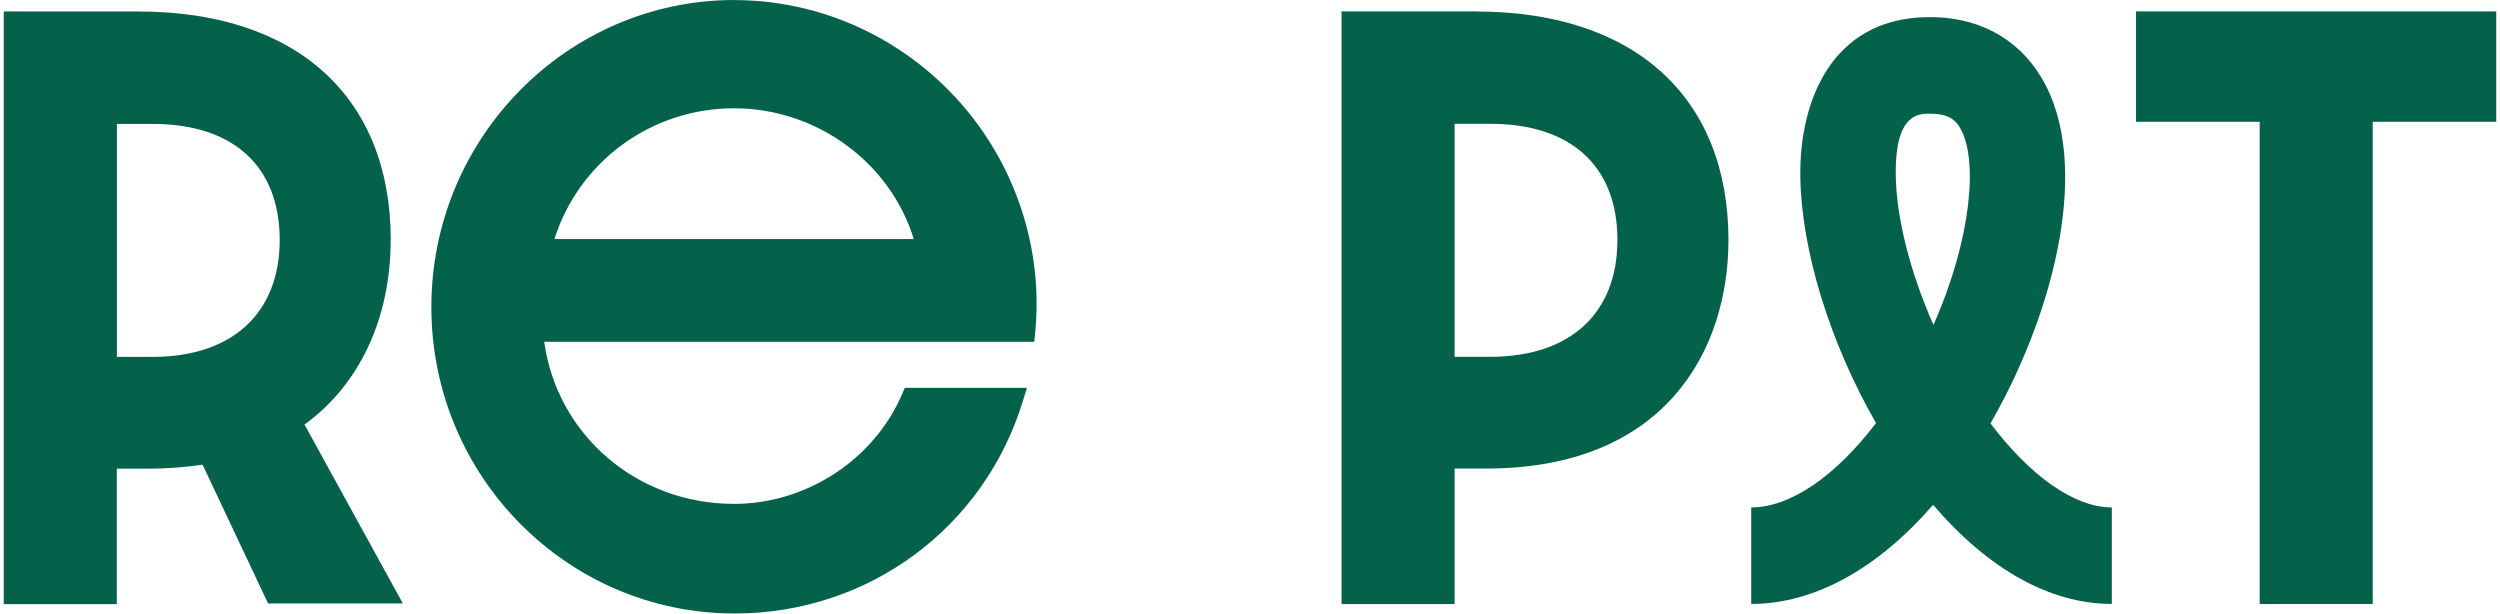
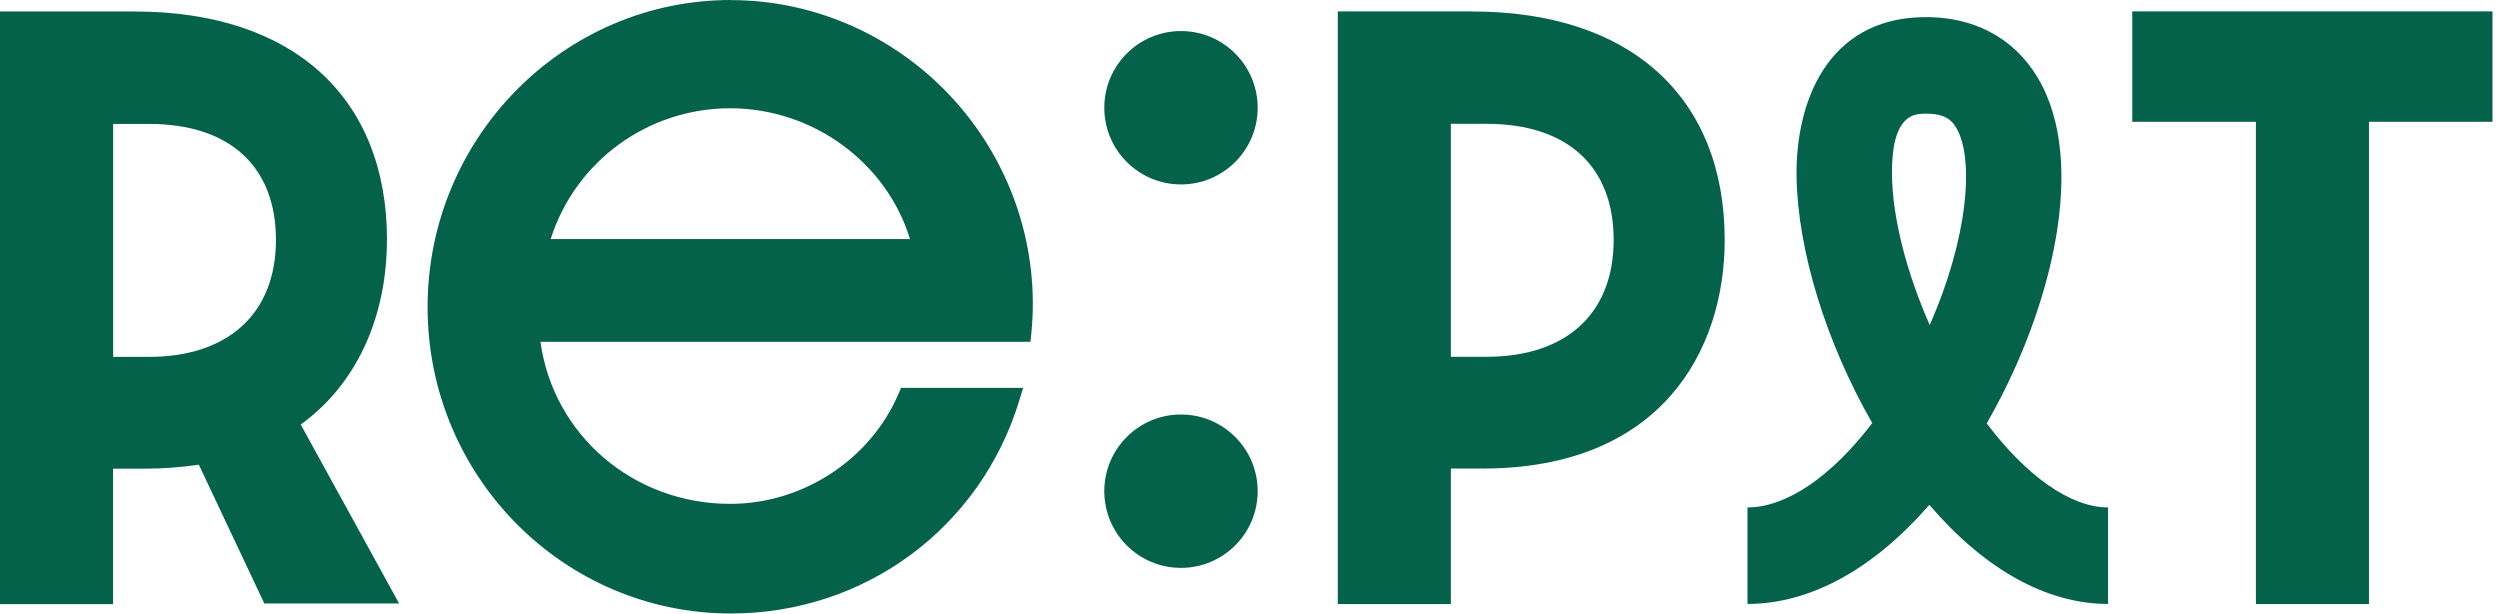
<svg xmlns="http://www.w3.org/2000/svg" width="163" height="40" viewBox="0 0 163 40" fill="none">
-   <path d="M25.477 15.649C25.477 6.317 19.325 0.749 9.014 0.749H0.245V39.39H7.616V30.555H9.766C10.866 30.555 11.972 30.474 13.209 30.297L17.479 39.346H26.266L19.853 27.68C23.432 25.1 25.471 20.752 25.471 15.655L25.477 15.649ZM18.237 15.649C18.237 20.418 15.142 23.269 9.953 23.269H7.622V8.079H9.953C15.216 8.079 18.237 10.842 18.237 15.649Z" fill="#04614A" />
-   <path d="M47.9 0C36.999 0 28.125 8.979 28.125 20.022C28.125 31.065 36.993 40 47.9 40C56.625 40 64.183 34.413 66.706 26.1L66.954 25.289H58.993L58.832 25.666C56.998 29.964 52.592 32.852 47.856 32.852C41.524 32.852 36.322 28.353 35.483 22.287H67.433L67.489 21.721C68.036 16.259 66.234 10.754 62.536 6.613C58.788 2.416 53.45 0.006 47.894 0.006L47.9 0ZM36.148 15.586C37.757 10.527 42.462 7.06 47.856 7.06C53.251 7.06 58.055 10.602 59.578 15.586H36.154H36.148Z" fill="#04614A" />
-   <path d="M96.232 0.743H87.469V39.383H94.84V30.549H96.903C108.55 30.549 112.695 22.854 112.695 15.649C112.695 6.318 106.542 0.749 96.232 0.749V0.743ZM97.171 23.263H94.84V8.073H97.171C102.434 8.073 105.455 10.835 105.455 15.643C105.455 20.45 102.36 23.263 97.171 23.263Z" fill="#04614A" />
-   <path d="M139.27 0.743V7.941H147.33V39.383H154.701V7.941H162.755V0.743H139.27Z" fill="#04614A" />
-   <path d="M129.78 27.604C129.879 27.434 129.972 27.264 130.066 27.095C133.956 20.123 136.405 10.615 133.111 5.078C131.539 2.429 128.835 1.019 125.51 1.12C119.413 1.29 117.313 6.601 117.381 11.515C117.45 16.328 119.314 22.35 122.316 27.585C119.675 31.052 116.723 33.085 114.181 33.085V39.377C118.289 39.377 122.421 37.08 126.038 32.915C129.631 37.112 133.67 39.377 137.691 39.377V33.085C135.267 33.085 132.396 31.071 129.774 27.598L129.78 27.604ZM126.063 21.192C124.559 17.782 123.646 14.258 123.602 11.433C123.546 7.475 125.05 7.431 125.69 7.412C125.746 7.412 125.796 7.412 125.846 7.412C127.076 7.412 127.511 7.853 127.791 8.331C128.99 10.345 128.562 15.542 126.057 21.199L126.063 21.192Z" fill="#04614A" />
+   <path d="M25.232 15.649C25.232 6.317 19.079 0.749 8.769 0.749H0V39.39H7.371V30.555H9.521C10.621 30.555 11.727 30.474 12.964 30.297L17.234 39.346H26.021L19.608 27.68C23.187 25.1 25.226 20.752 25.226 15.655L25.232 15.649ZM17.992 15.649C17.992 20.418 14.897 23.269 9.707 23.269H7.377V8.079H9.707C14.971 8.079 17.992 10.842 17.992 15.649Z" fill="#04614A" />
+   <path d="M47.655 0C36.754 0 27.879 8.979 27.879 20.022C27.879 31.065 36.748 40 47.655 40C56.38 40 63.938 34.413 66.461 26.1L66.709 25.289H58.748L58.587 25.666C56.753 29.964 52.347 32.852 47.611 32.852C41.278 32.852 36.077 28.353 35.238 22.287H67.188L67.244 21.721C67.791 16.259 65.988 10.754 62.291 6.613C58.543 2.416 53.205 0.006 47.649 0.006L47.655 0ZM35.903 15.586C37.512 10.527 42.217 7.06 47.611 7.06C53.006 7.06 57.81 10.602 59.332 15.586H35.909H35.903Z" fill="#04614A" />
+   <path d="M95.987 0.743H87.224V39.383H94.595V30.549H96.658C108.305 30.549 112.45 22.854 112.45 15.649C112.45 6.318 106.297 0.749 95.987 0.749V0.743ZM96.925 23.263H94.595V8.073H96.925C102.189 8.073 105.21 10.835 105.21 15.643C105.21 20.45 102.115 23.263 96.925 23.263Z" fill="#04614A" />
+   <path d="M139.024 0.743V7.941H147.085V39.383H154.456V7.941H162.51V0.743H139.024Z" fill="#04614A" />
+   <path d="M129.535 27.604C129.634 27.434 129.727 27.264 129.82 27.095C133.711 20.123 136.16 10.615 132.866 5.078C131.293 2.429 128.59 1.019 125.265 1.12C119.168 1.29 117.068 6.601 117.136 11.515C117.205 16.328 119.069 22.35 122.071 27.585C119.429 31.052 116.477 33.085 113.936 33.085V39.377C118.044 39.377 122.176 37.08 125.793 32.915C129.385 37.112 133.425 39.377 137.446 39.377V33.085C135.022 33.085 132.151 31.071 129.528 27.598L129.535 27.604ZM125.818 21.192C124.314 17.782 123.401 14.258 123.357 11.433C123.301 7.475 124.805 7.431 125.445 7.412C125.501 7.412 125.551 7.412 125.601 7.412C126.831 7.412 127.266 7.853 127.546 8.331C128.745 10.345 128.317 15.542 125.812 21.199L125.818 21.192Z" fill="#04614A" />
+   <circle cx="77" cy="7.025" r="5" fill="#04614A" />
+   <circle cx="77" cy="32.025" r="5" fill="#04614A" />
</svg>
